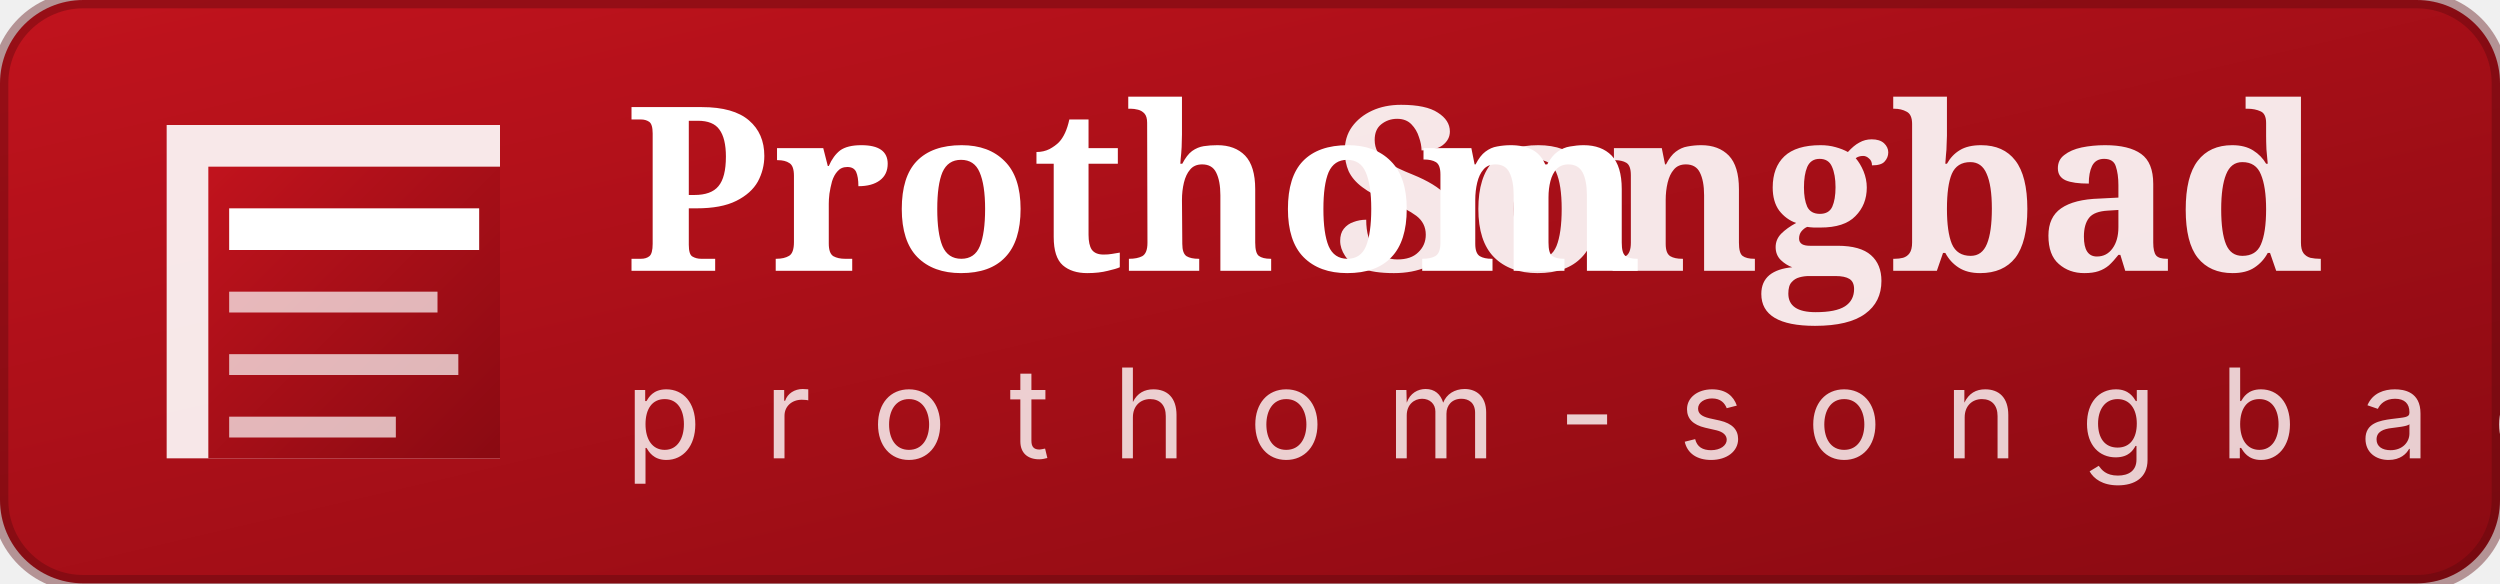
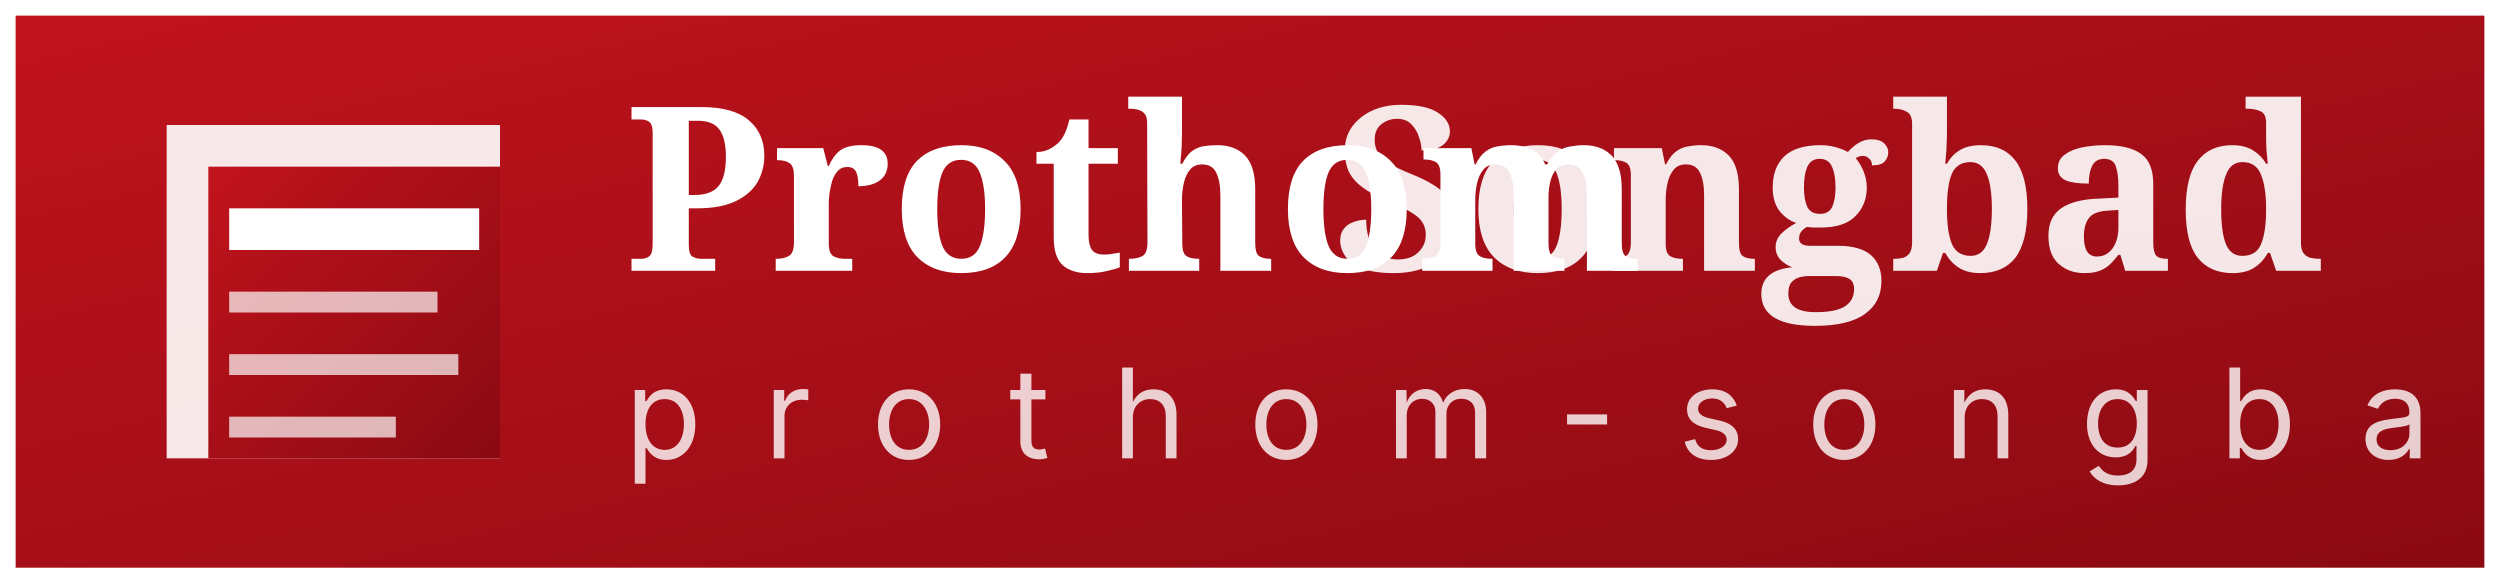
<svg xmlns="http://www.w3.org/2000/svg" viewBox="0 0 120 28" width="120" height="28" role="img" aria-label="Prothom Songbad">
  <defs>
    <linearGradient id="bgGrad" x1="0" y1="0" x2="1" y2="1">
      <stop offset="0%" stop-color="#c1131d" />
      <stop offset="100%" stop-color="#8a0a12" />
    </linearGradient>
  </defs>
-   <rect x="0" y="0" width="120" height="28" rx="4" fill="url(#bgGrad)" />
-   <rect x="0" y="0" width="120" height="28" rx="4" fill="none" stroke="#5a070c" stroke-width="0.8" opacity="0.4" />
+   <rect x="0" y="0" width="120" height="28" fill="url(#bgGrad)" />
+   <rect x="0" y="0" width="120" height="28" fill="none" stroke="#ffffff" stroke-width="1.5" />
  <g transform="translate(6,4)">
    <rect x="2" y="2" width="16" height="16" fill="#ffffff" opacity="0.9" />
    <rect x="4" y="4" width="14" height="14" fill="url(#bgGrad)" />
    <rect x="5" y="6" width="12" height="2" fill="#ffffff" />
    <rect x="5" y="10" width="10" height="1" fill="#ffffff" opacity="0.7" />
    <rect x="5" y="13" width="11" height="1" fill="#ffffff" opacity="0.7" />
    <rect x="5" y="16" width="8" height="1" fill="#ffffff" opacity="0.7" />
  </g>
  <g font-family="'Playfair Display','Georgia',serif" font-weight="900">
    <text x="30" y="13" font-size="11" fill="#ffffff">Prothom</text>
    <text x="64" y="13" font-size="11" fill="#ffffff" opacity="0.9">Songbad</text>
  </g>
  <text x="30" y="22" font-family="'Inter','Helvetica',sans-serif" font-size="6" fill="#ffffff" opacity="0.8" letter-spacing="3">prothom-songbad.vercel.app</text>
</svg>
